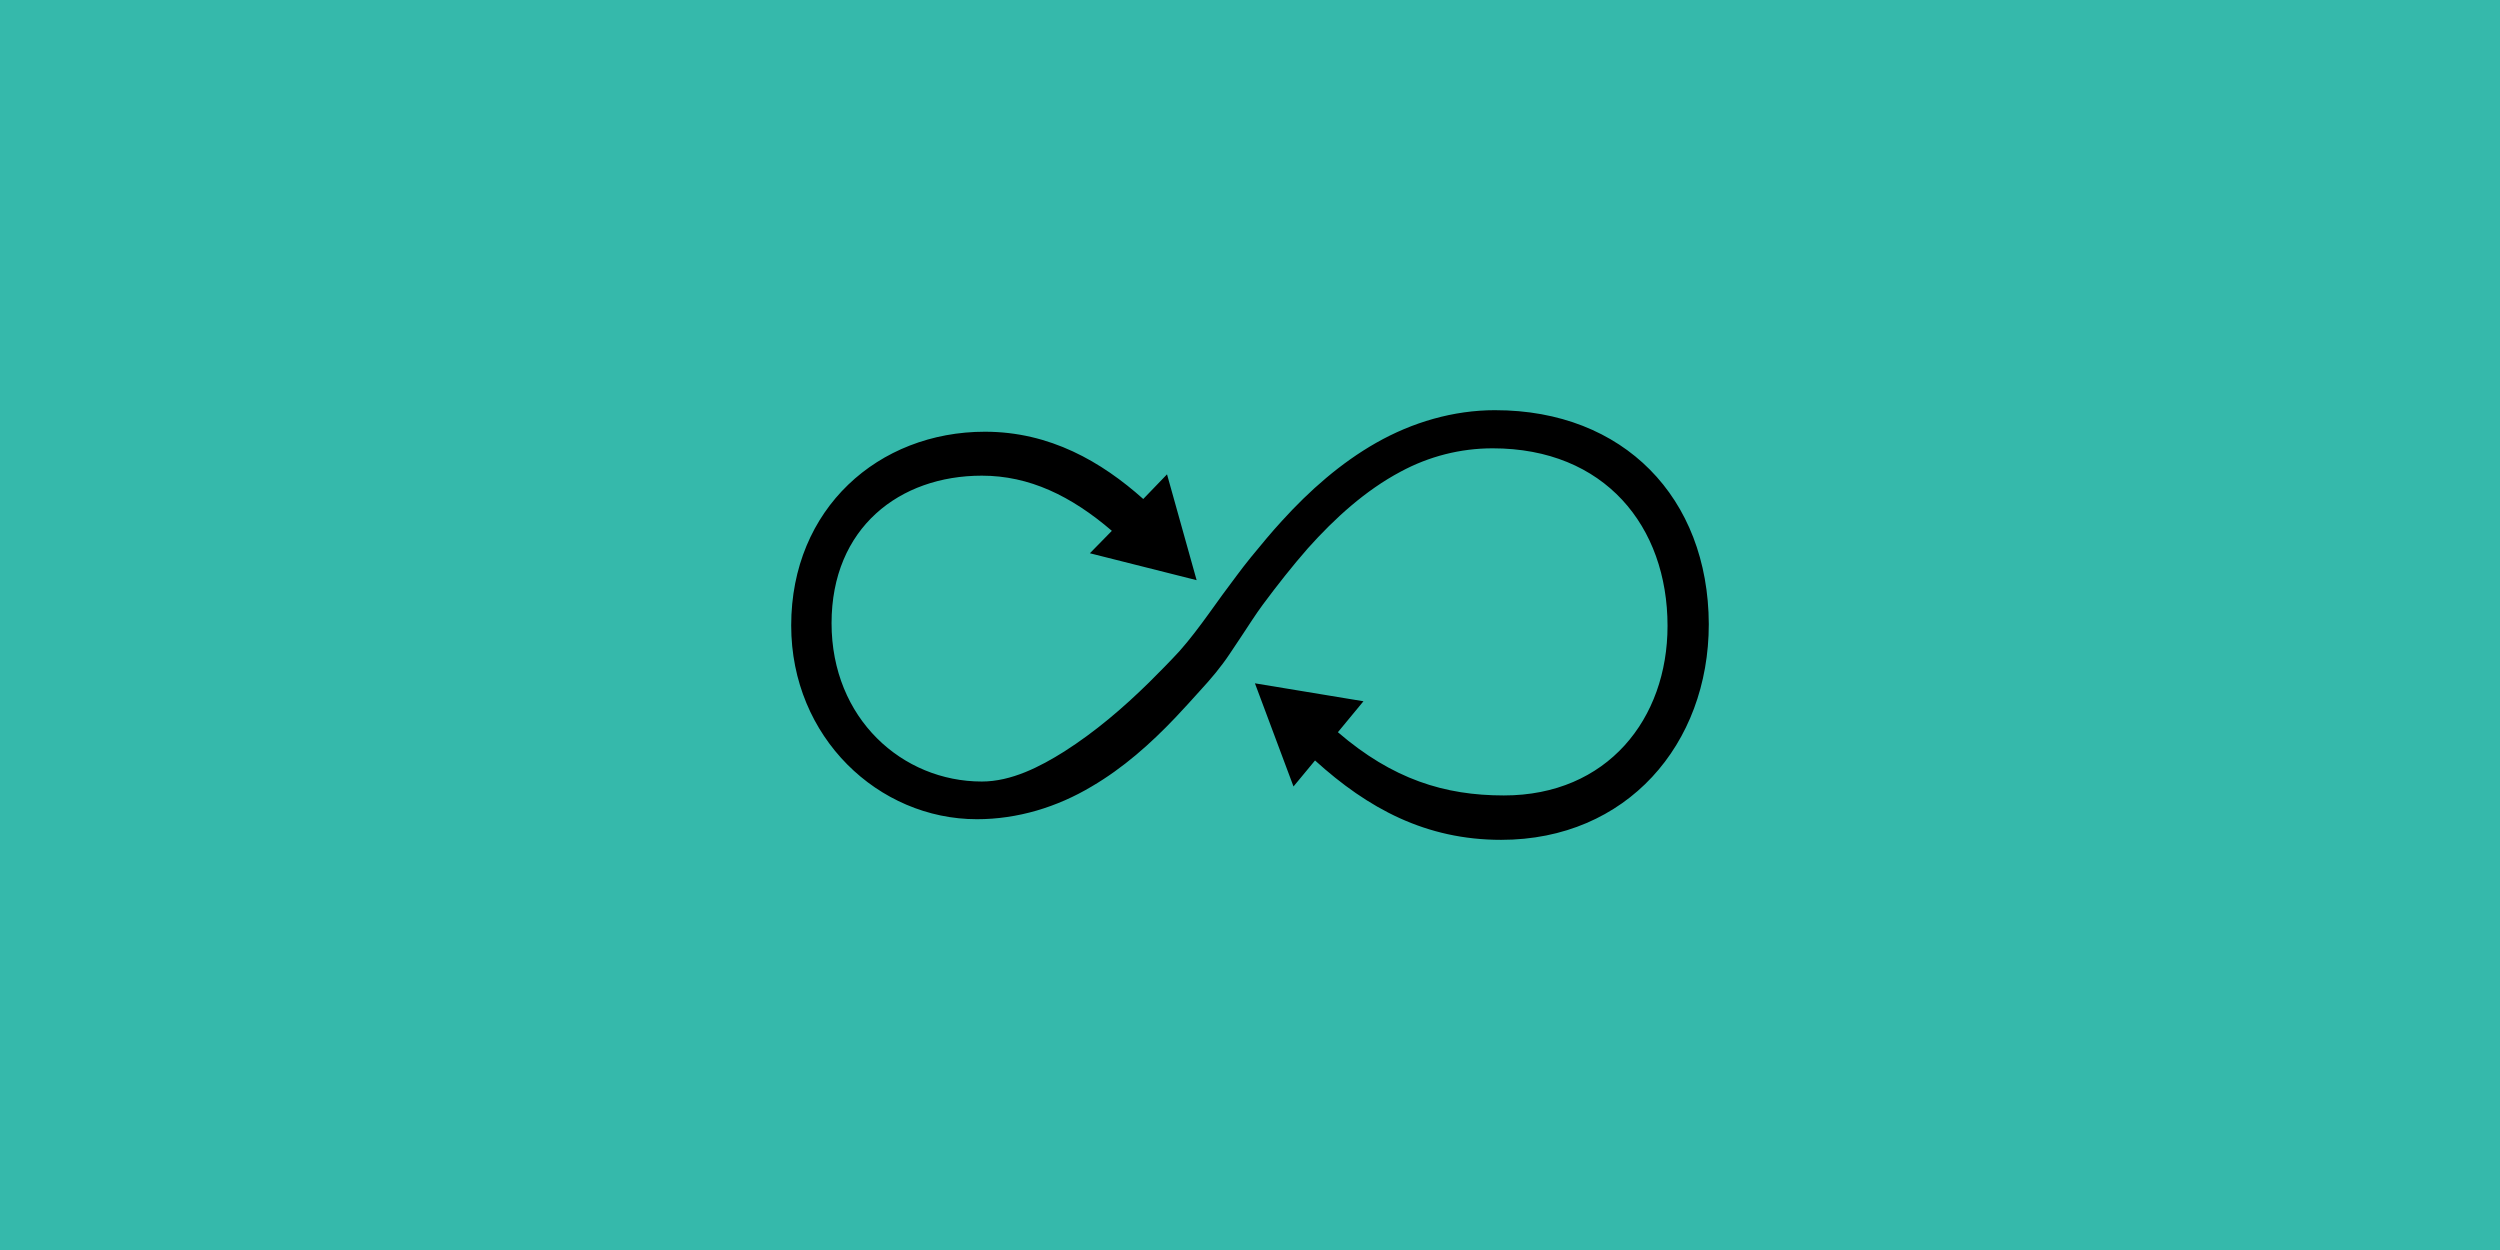
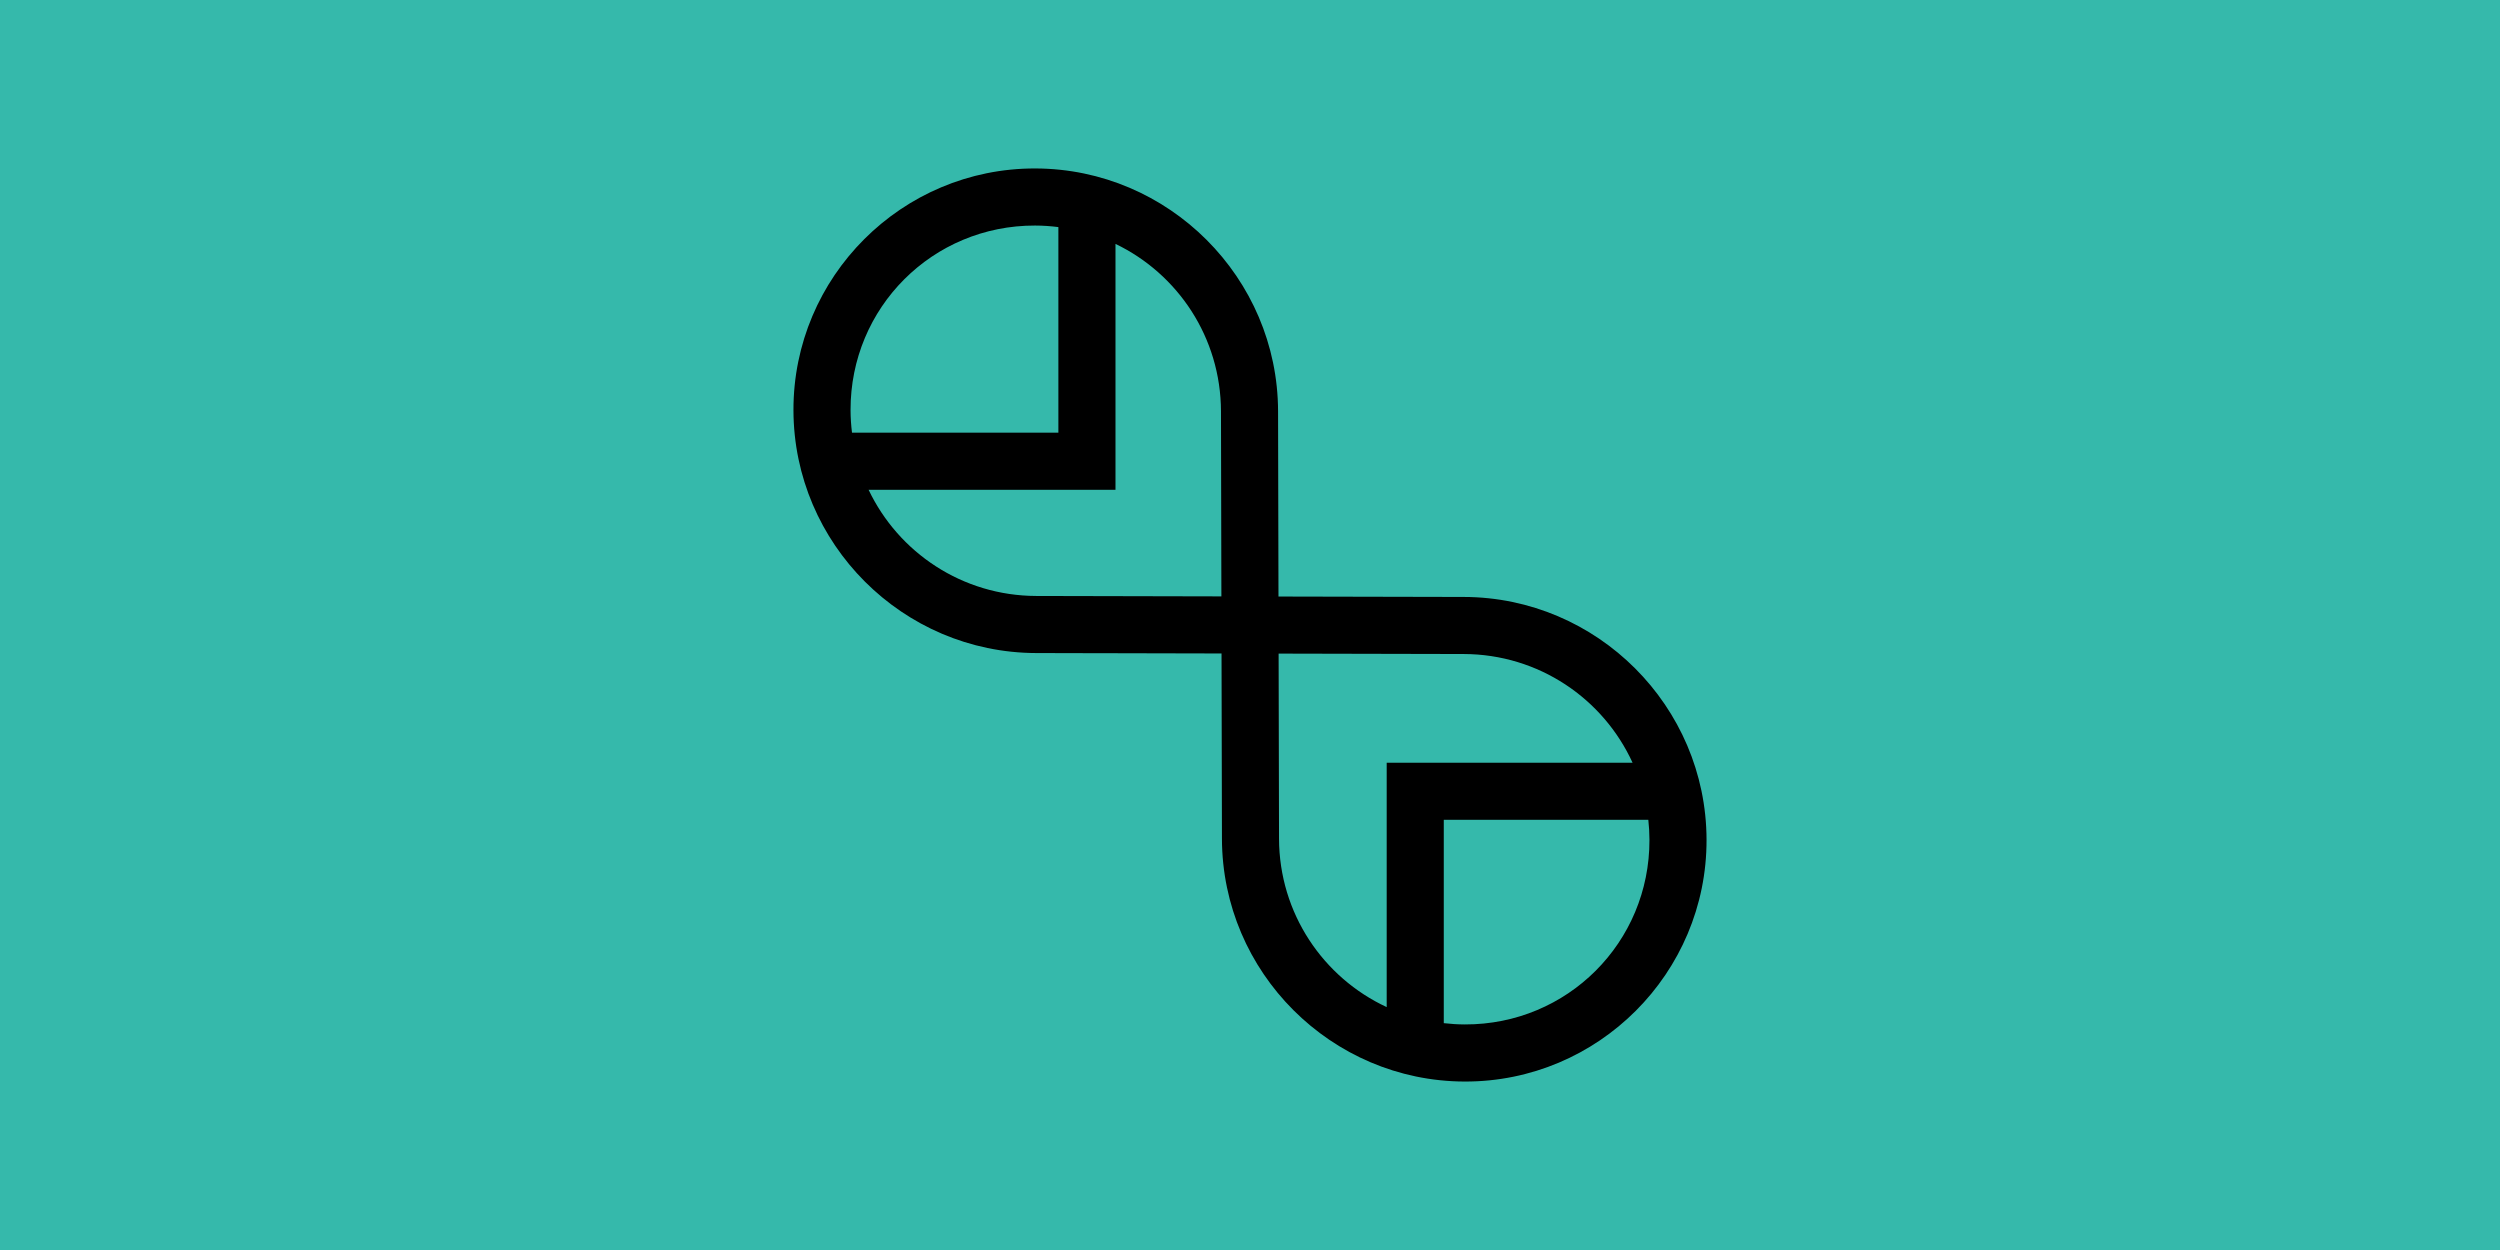
- <svg xmlns="http://www.w3.org/2000/svg" version="1.1" viewBox="0 0 512 256">
-   <rect width="512" height="256" fill="#35b9ab" />
-   <path d="m306.24 84.004c-8.634 0-16.992 2.48-24.432 6.705-7.256 4.133-13.594 9.736-19.196 15.89-2.204 2.388-4.317 4.96-6.429 7.532-2.021 2.48-3.858 5.052-5.787 7.624-0.918 1.286-1.929 2.664-2.847 3.95-1.929 2.664-3.858 5.235-5.97 7.624-2.021 2.204-4.133 4.317-6.246 6.429-5.327 5.235-11.022 10.103-17.36 14.145-4.96 3.123-10.838 6.154-16.9 6.154-16.257 0-30.77-12.859-30.77-32.422s13.961-30.218 30.77-30.218c9.736 0 18.278 4.133 26.636 11.297l-4.501 4.593 21.86 5.511-6.062-21.676-4.868 5.052c-8.542-7.624-19.105-13.777-32.422-13.777-21.768 0-39.679 15.706-39.679 39.679 0 22.962 17.911 39.679 38.026 39.679 8.358 0 16.441-2.48 23.513-6.705 6.429-3.766 12.032-8.726 17.176-14.145 1.745-1.837 3.398-3.674 5.052-5.511 2.204-2.388 4.225-4.776 6.062-7.532 0.827-1.194 1.561-2.388 2.388-3.582 1.47-2.204 2.847-4.409 4.409-6.521 2.939-3.95 5.97-7.808 9.185-11.481 5.511-6.154 11.757-11.848 19.012-15.706 5.787-3.123 12.216-4.776 18.829-4.776 22.962 0 35.822 15.982 35.822 36.372 0 19.012-12.308 34.719-33.525 34.719-12.124 0-22.779-3.307-33.984-12.951l5.235-6.338-22.227-3.674 7.899 21.126 4.409-5.327c10.838 9.828 22.687 16.257 38.117 16.257 25.718 0 42.526-19.564 42.526-44.18-0.092-25.901-17.451-43.812-43.72-43.812z" fill="#000" />
+ <svg xmlns="http://www.w3.org/2000/svg" version="1.1" viewBox="0 0 512 256" id="svg1">
+   <defs id="defs1" />
+   <rect width="512" height="256" fill="#35b9ab" id="rect1" />
+   <path d="m 212.033,34.5 c -27.337,-0.066 -49.599,22.196 -49.533,49.533 0.066,27.337 22.379,49.647 49.716,49.713 l 12.29,0.029 -0.026,-0.003 c 0.008,2e-5 0.012,-10e-6 0.019,0 h 0.003 c 11.169,0.025 20.917,0.048 25.667,0.059 0.013,6.518 0.06,27.471 0.085,37.954 0.065,27.337 22.376,49.65 49.713,49.716 27.337,0.066 49.599,-22.196 49.533,-49.533 -0.065,-27.337 -22.379,-49.647 -49.716,-49.713 -3.204,-0.008 -6.597,-0.015 -11.599,-0.026 -11.361,-0.026 -21.536,-0.048 -26.352,-0.059 -0.013,-6.518 -0.06,-27.471 -0.085,-37.954 -0.066,-27.337 -22.379,-49.65 -49.715,-49.716 z m -0.029,11.693 c 1.611,0.004 3.195,0.119 4.752,0.316 v 42.105 h -42.266 c -0.186,-1.513 -0.293,-3.05 -0.297,-4.612 -0.05,-21.019 16.792,-37.861 37.81,-37.81 z m 16.446,3.754 c 12.765,6.139 21.57,19.17 21.606,34.294 0.025,10.465 0.07,31.337 0.085,37.899 -6.561,-0.015 -27.43,-0.06 -37.894,-0.085 -15.178,-0.036 -28.247,-8.907 -34.359,-21.747 h 50.564 V 49.947 Z m 33.41,83.911 c 6.563,0.015 27.433,0.06 37.899,0.085 15.379,0.037 28.587,9.146 34.59,22.262 h -50.355 v 50.049 c -13.002,-6.05 -22.012,-19.202 -22.049,-34.5 -0.025,-10.465 -0.07,-31.334 -0.085,-37.894 z m 33.825,34.034 h 41.891 c 0.147,1.348 0.228,2.716 0.232,4.103 0.05,21.019 -16.792,37.861 -37.81,37.81 -1.459,-0.003 -2.896,-0.099 -4.312,-0.261 v -41.653 z" color="#000000" fill="#35b9ab" fill-rule="evenodd" stroke-linecap="square" style="fill:#000000;fill-opacity:1;stroke-width:1.461;-inkscape-stroke:none" id="path1-5" />
</svg>
